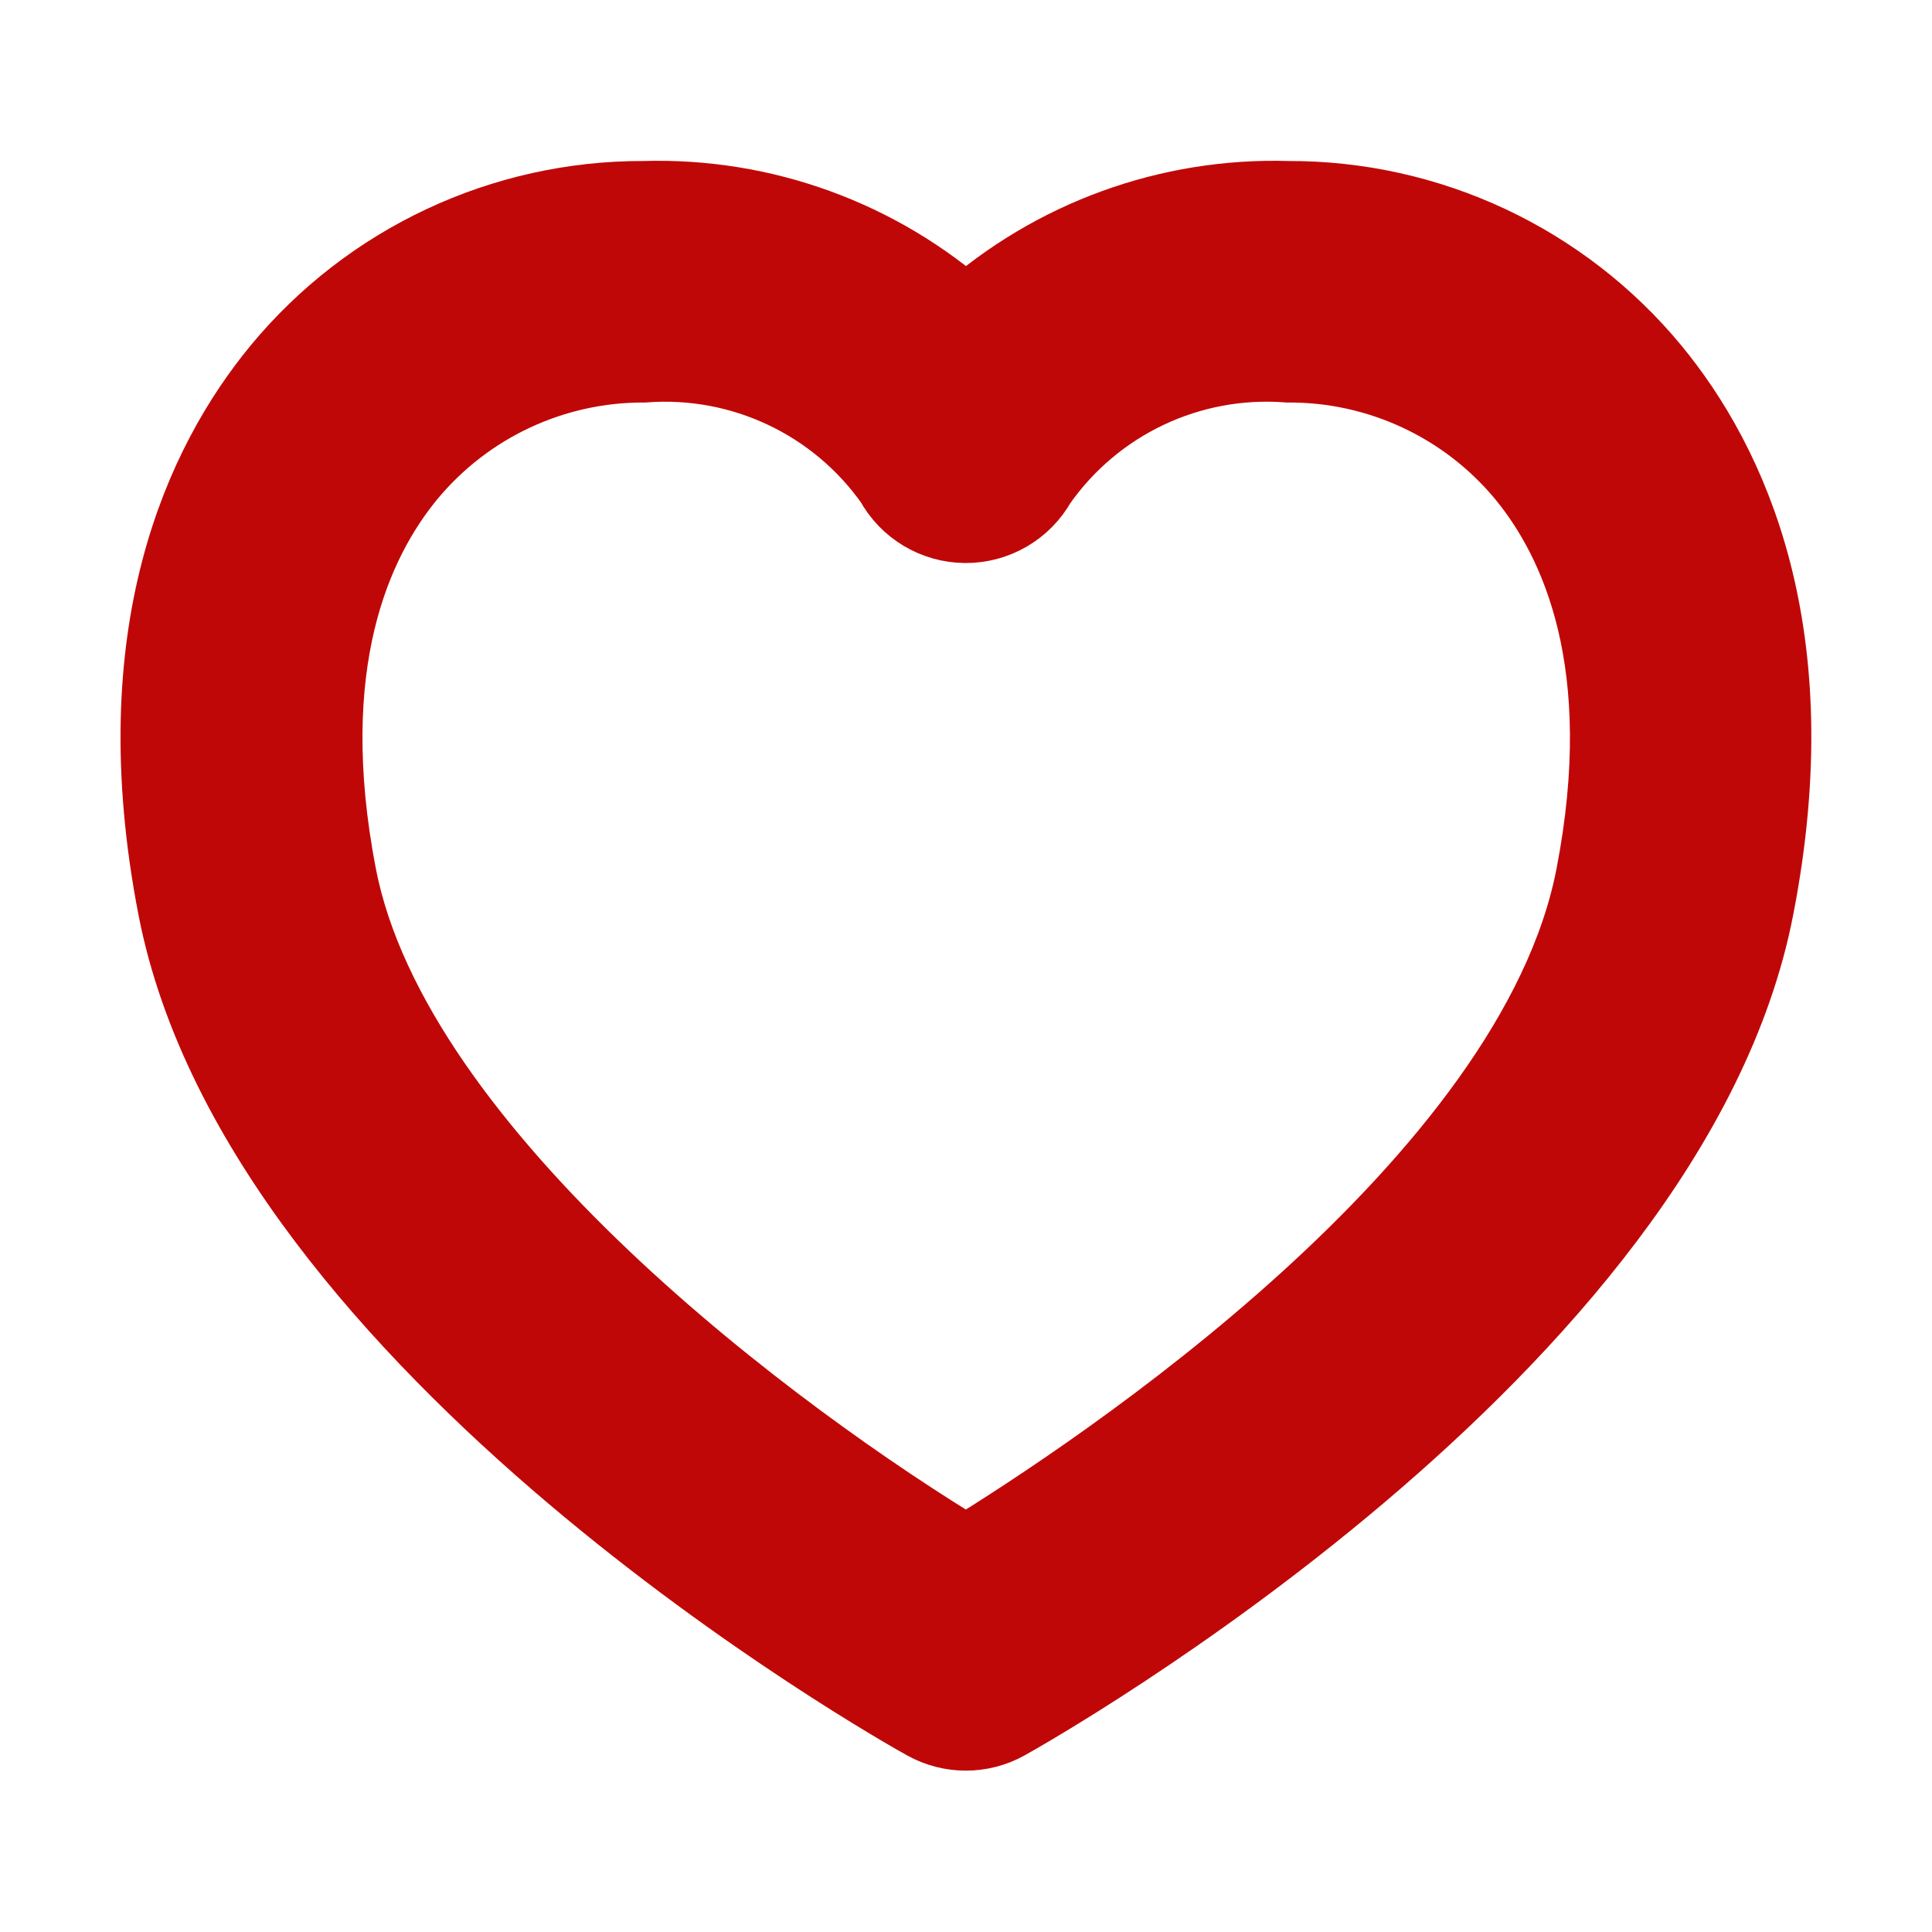
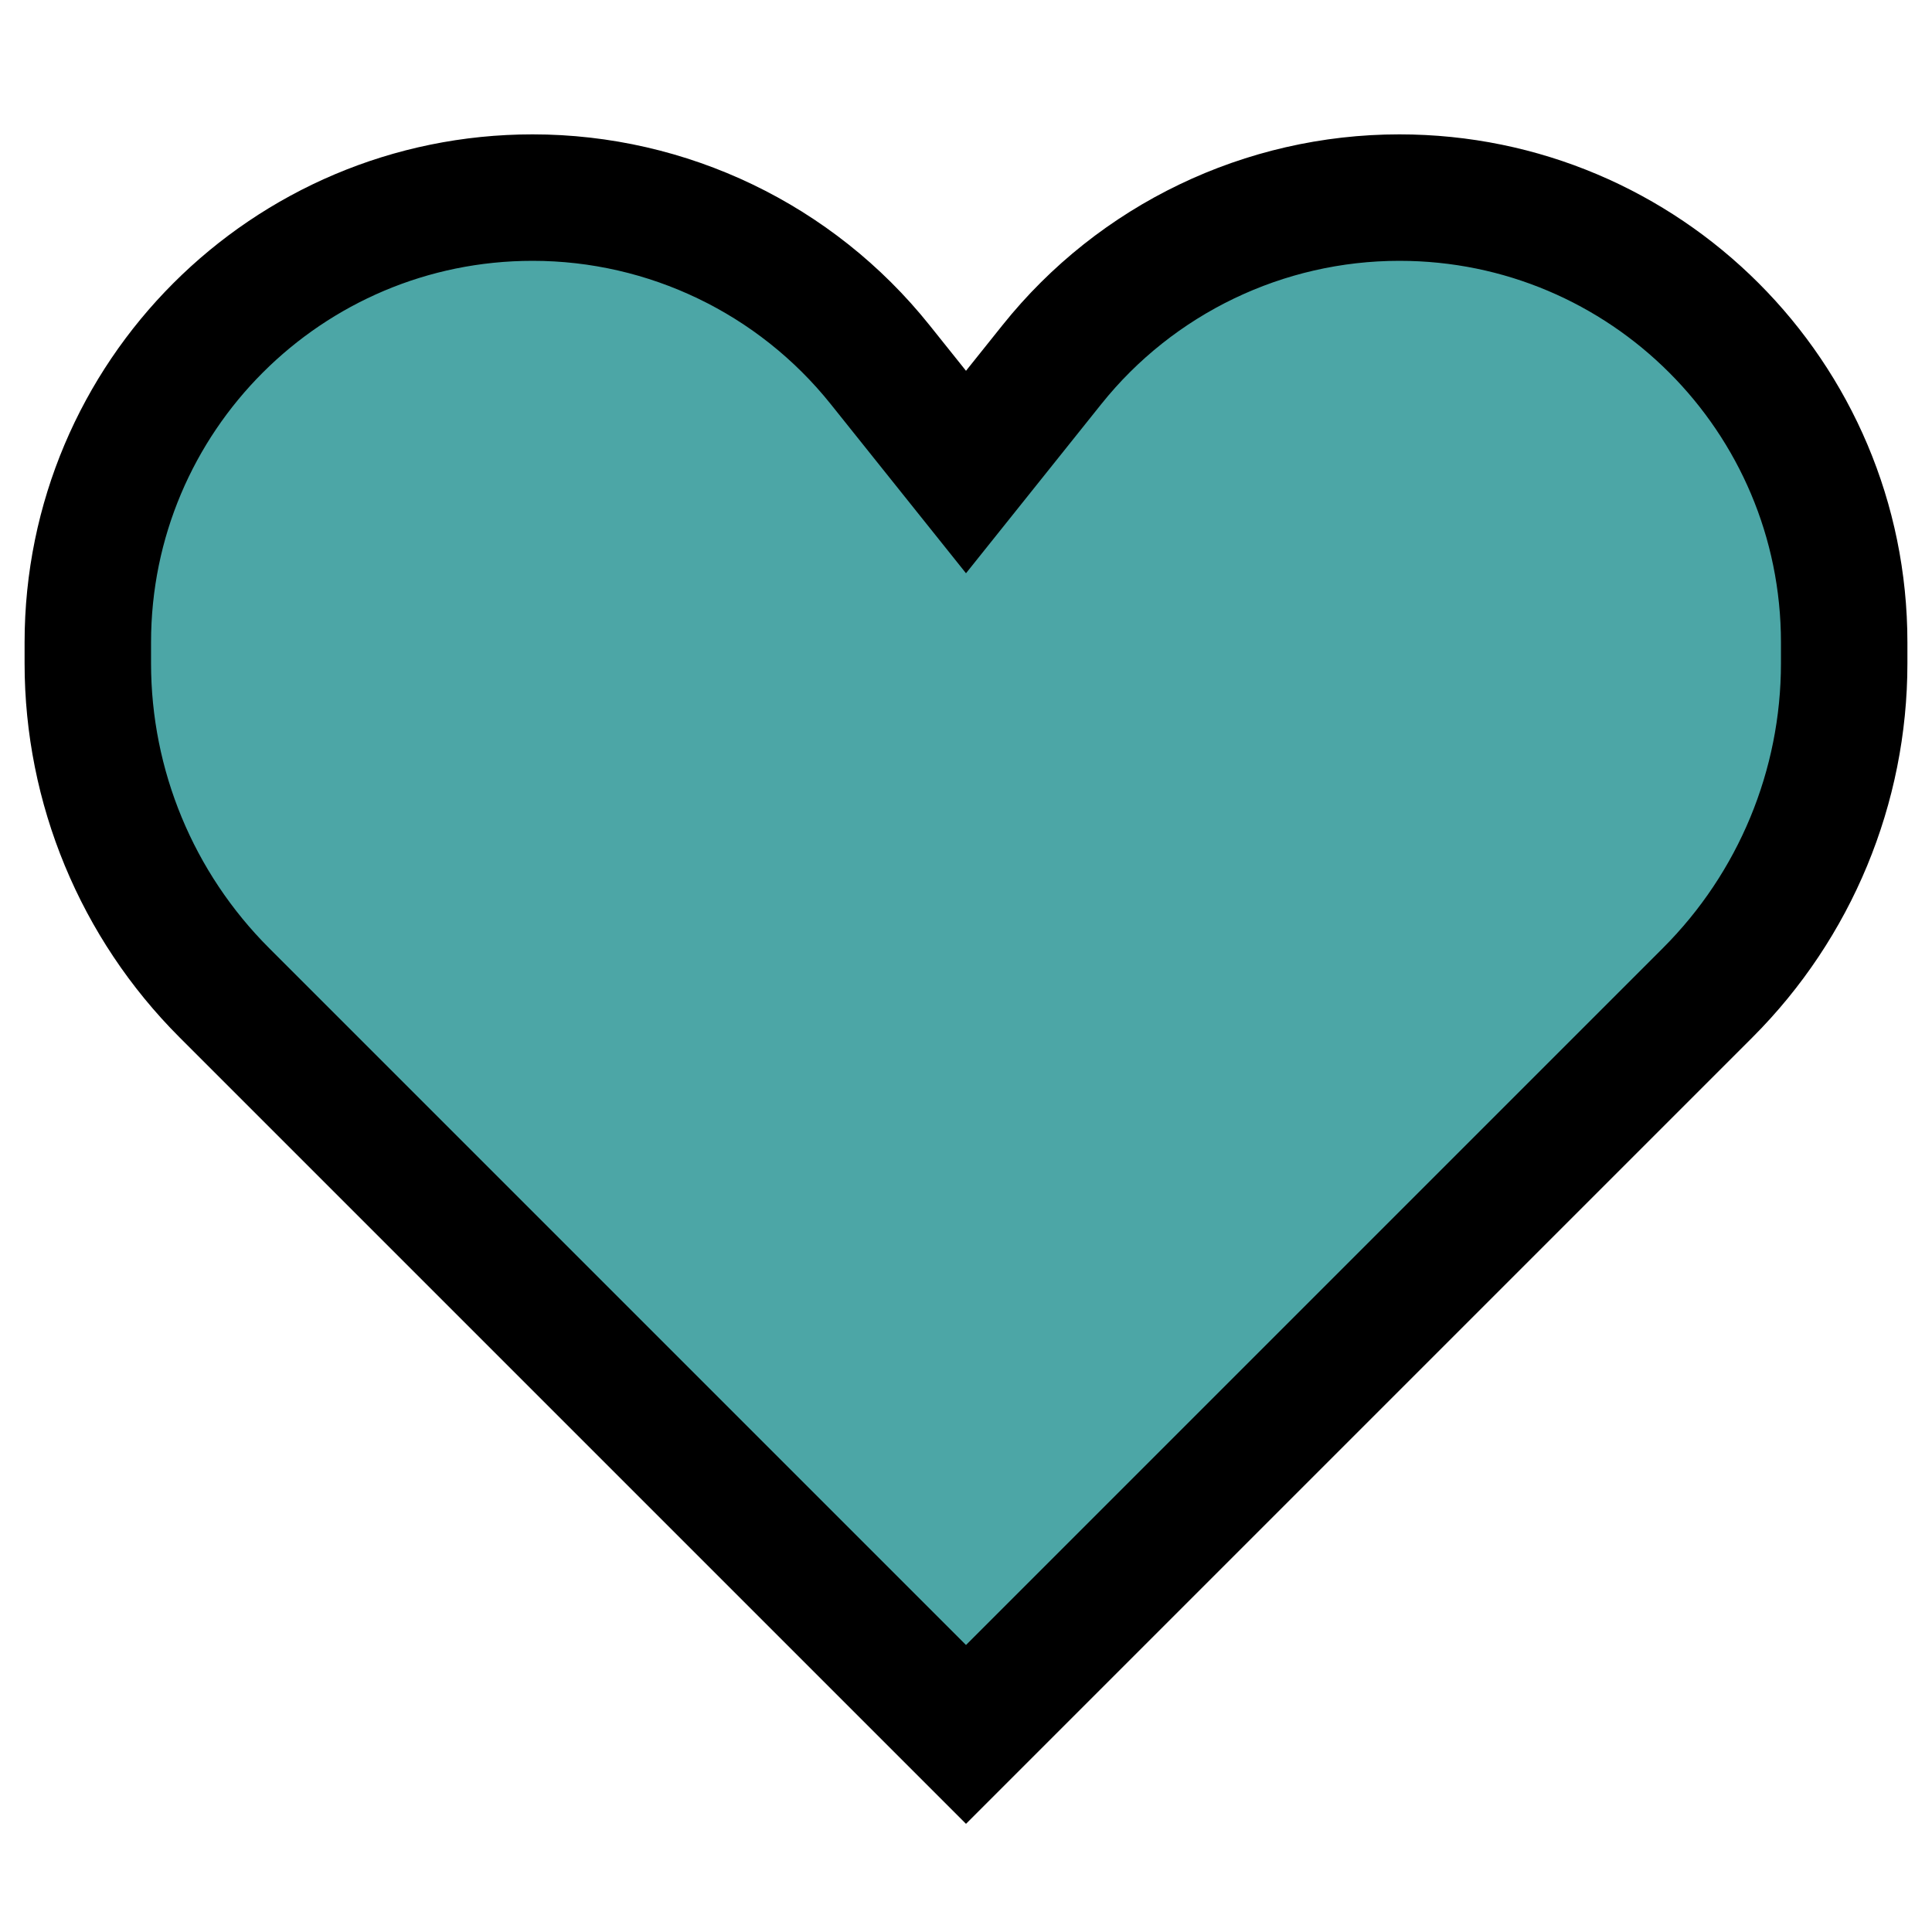
- <svg xmlns="http://www.w3.org/2000/svg" fill="#c00707" width="800px" height="800px" viewBox="0 0 24 24" stroke="#c00707">
+ <svg xmlns="http://www.w3.org/2000/svg" width="174px" height="174px" viewBox="-0.8 -0.8 17.60 17.60" fill="none" stroke="#000000" stroke-width="1.152">
  <g id="SVGRepo_bgCarrier" stroke-width="0" />
  <g id="SVGRepo_tracerCarrier" stroke-linecap="round" stroke-linejoin="round" />
  <g id="SVGRepo_iconCarrier">
-     <path d="M20.5,4.609A5.811,5.811,0,0,0,16,2.5a5.75,5.75,0,0,0-4,1.455A5.75,5.75,0,0,0,8,2.5,5.811,5.811,0,0,0,3.5,4.609c-.953,1.156-1.95,3.249-1.289,6.66,1.055,5.447,8.966,9.917,9.3,10.1a1,1,0,0,0,.974,0c.336-.187,8.247-4.657,9.3-10.1C22.45,7.858,21.453,5.765,20.5,4.609Zm-.674,6.28C19.08,14.74,13.658,18.322,12,19.34c-2.336-1.41-7.142-4.95-7.821-8.451-.513-2.646.189-4.183.869-5.007A3.819,3.819,0,0,1,8,4.5a3.493,3.493,0,0,1,3.115,1.469,1.005,1.005,0,0,0,1.76.011A3.489,3.489,0,0,1,16,4.5a3.819,3.819,0,0,1,2.959,1.382C19.637,6.706,20.339,8.243,19.826,10.889Z" />
+     <path d="M1.243 8.243L8 15L14.757 8.243C15.553 7.447 16 6.368 16 5.243V5.052C16 2.814 14.186 1 11.948 1C10.717 1 9.552 1.56 8.783 2.521L8 3.5L7.217 2.521C6.448 1.56 5.283 1 4.052 1C1.814 1 0 2.814 0 5.052V5.243C0 6.368 0.447 7.447 1.243 8.243Z" fill="#4ca6a6" />
  </g>
</svg>
